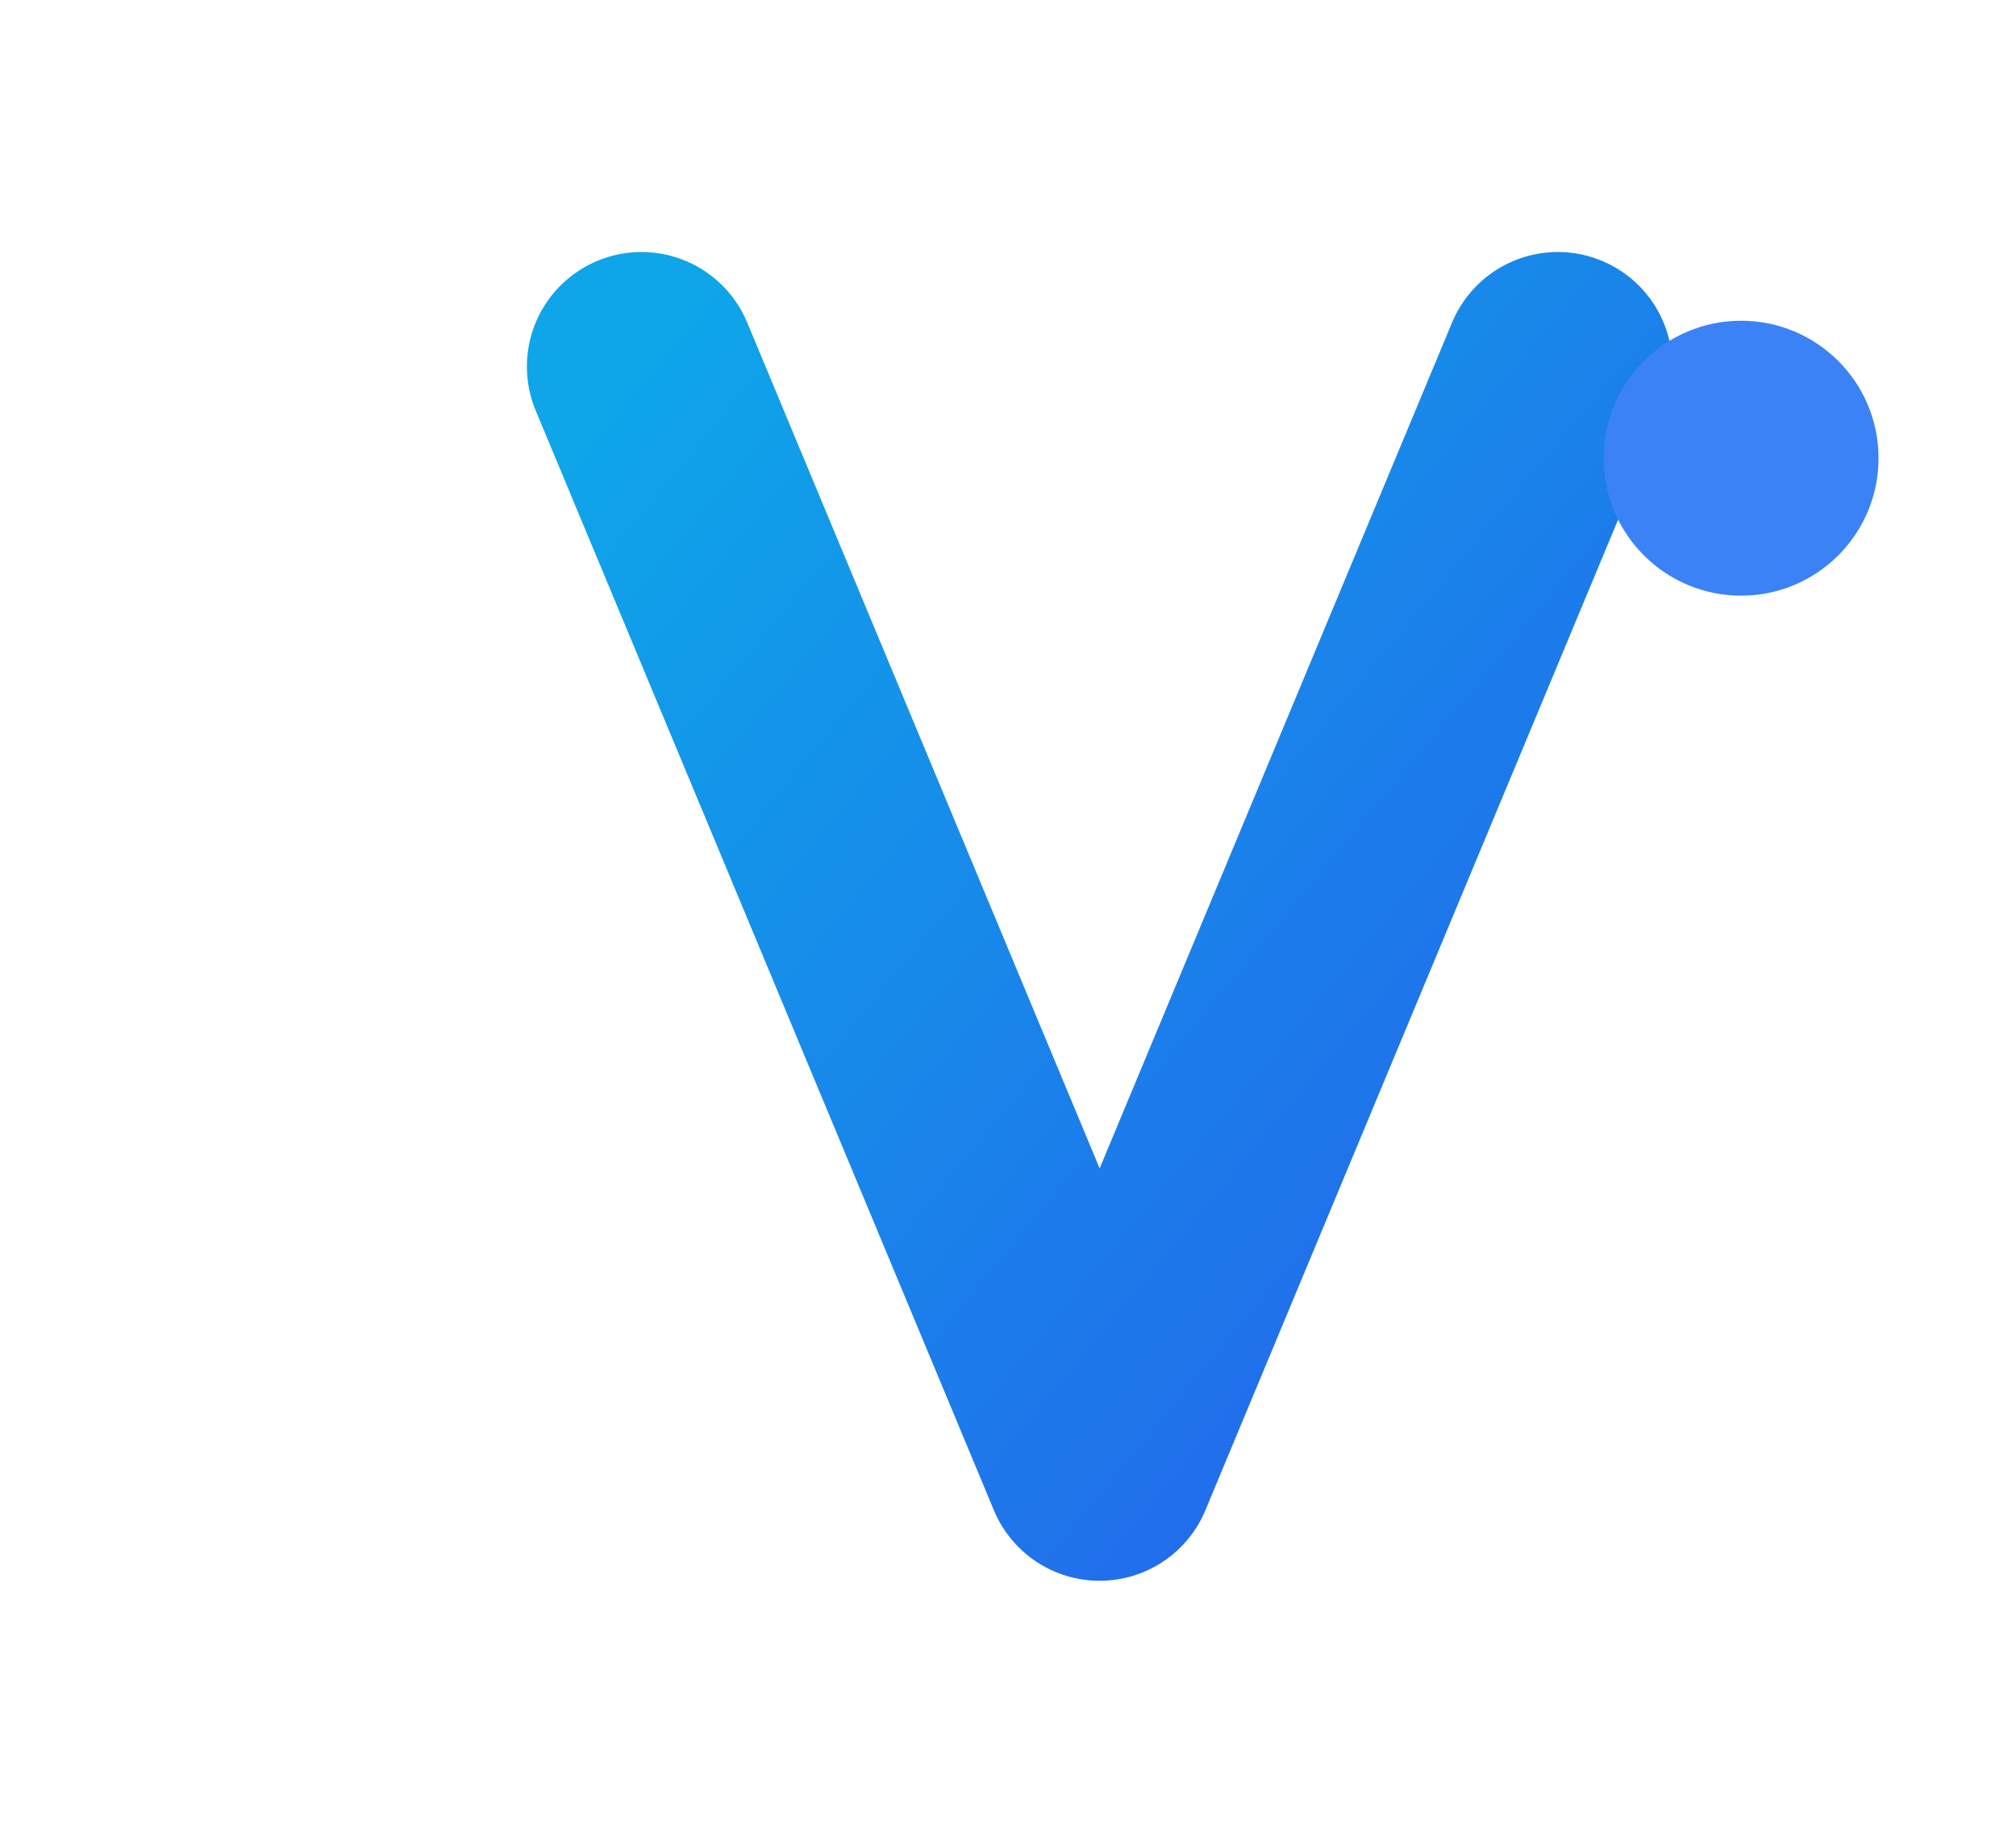
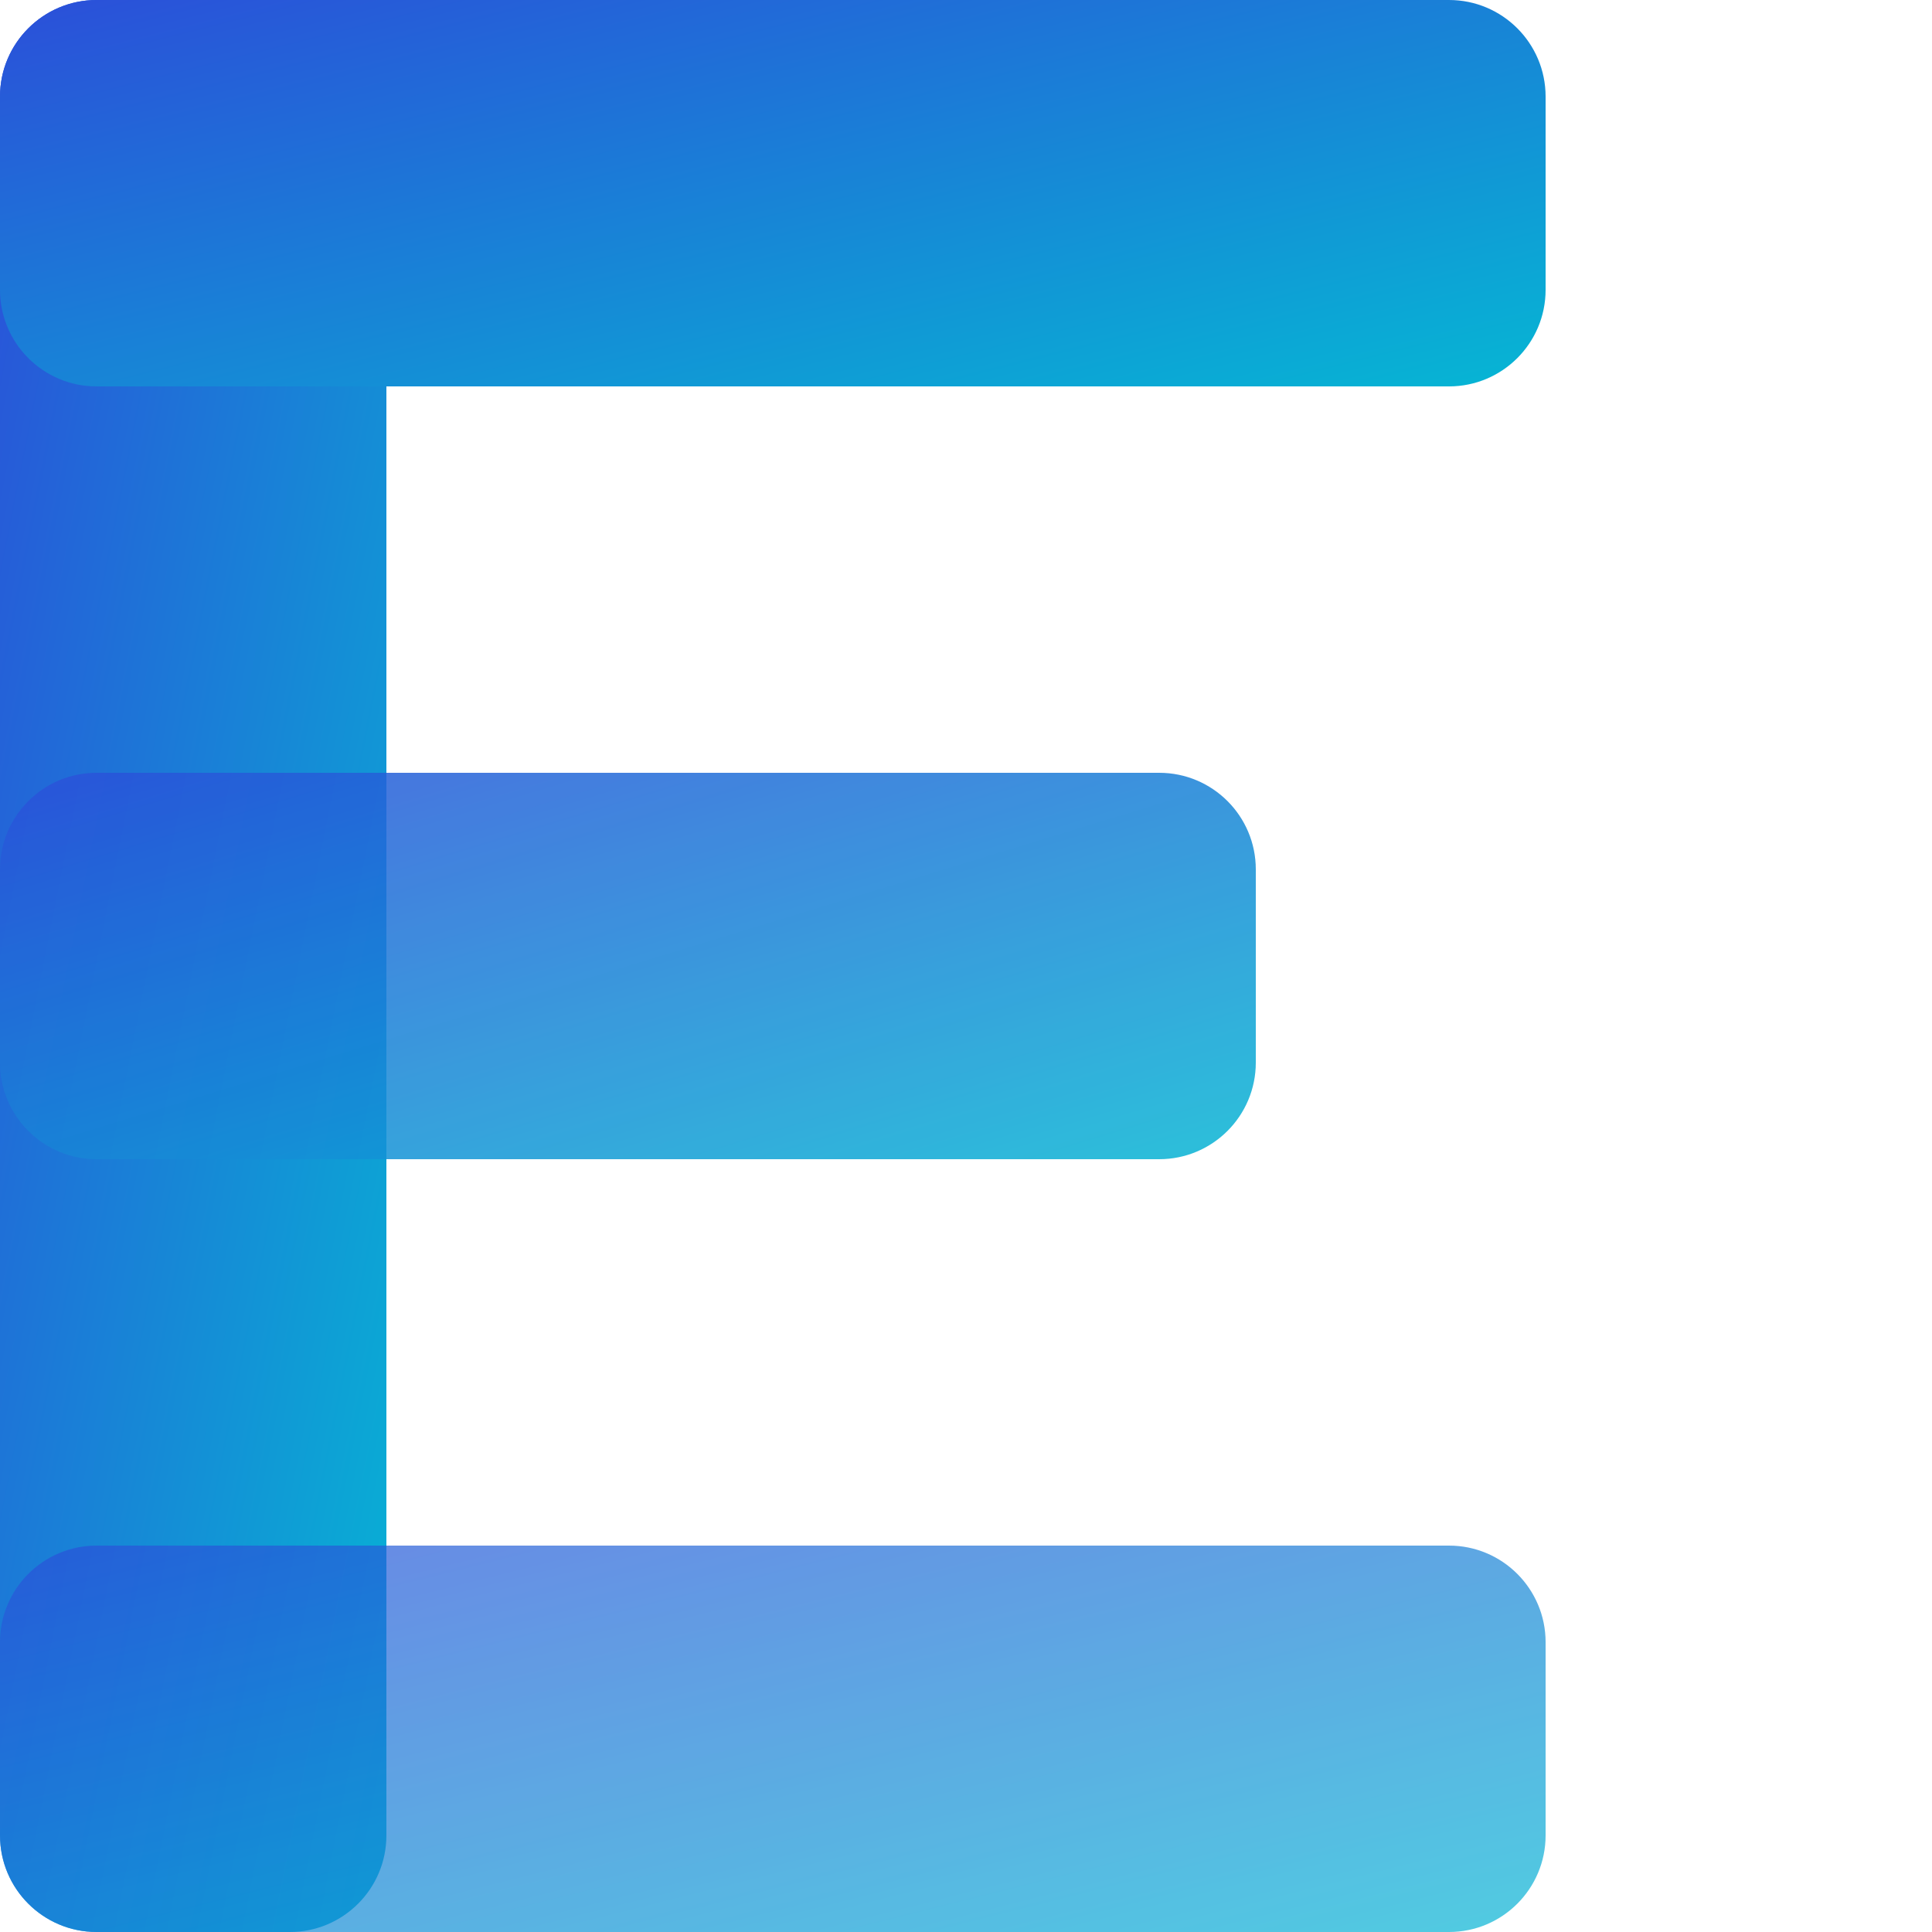
- <svg xmlns="http://www.w3.org/2000/svg" viewBox="0 0 44 40" width="44" height="40">
+ <svg xmlns="http://www.w3.org/2000/svg" viewBox="0 0 40 40" width="40" height="40">
  <defs>
    <linearGradient id="iconGradient" x1="0%" y1="0%" x2="100%" y2="100%">
-       <stop offset="0%" style="stop-color:#0ea5e9" />
-       <stop offset="100%" style="stop-color:#2563eb" />
+       <stop offset="0%" style="stop-color:#2B4FD9" />
+       <stop offset="100%" style="stop-color:#06B6D4" />
    </linearGradient>
  </defs>
  <g transform="translate(0, 0)">
-     <path d="M0 12 L8 12" stroke="url(#iconGradient)" stroke-width="2.5" stroke-linecap="round" opacity="0.4" />
-     <path d="M2 20 L12 20" stroke="url(#iconGradient)" stroke-width="2.5" stroke-linecap="round" opacity="0.6" />
-     <path d="M0 28 L8 28" stroke="url(#iconGradient)" stroke-width="2.5" stroke-linecap="round" opacity="0.4" />
-     <path d="M14 8 L24 32 L34 8" fill="none" stroke="url(#iconGradient)" stroke-width="5" stroke-linecap="round" stroke-linejoin="round" />
-     <circle cx="38" cy="10" r="3" fill="#3b82f6" />
+     <rect x="0" y="0" width="8" height="40" rx="2" fill="url(#iconGradient)" />
+     <rect x="0" y="0" width="32" height="8" rx="2" fill="url(#iconGradient)" />
+     <rect x="0" y="16" width="26" height="8" rx="2" fill="url(#iconGradient)" opacity="0.85" />
+     <rect x="0" y="32" width="32" height="8" rx="2" fill="url(#iconGradient)" opacity="0.7" />
  </g>
</svg>
